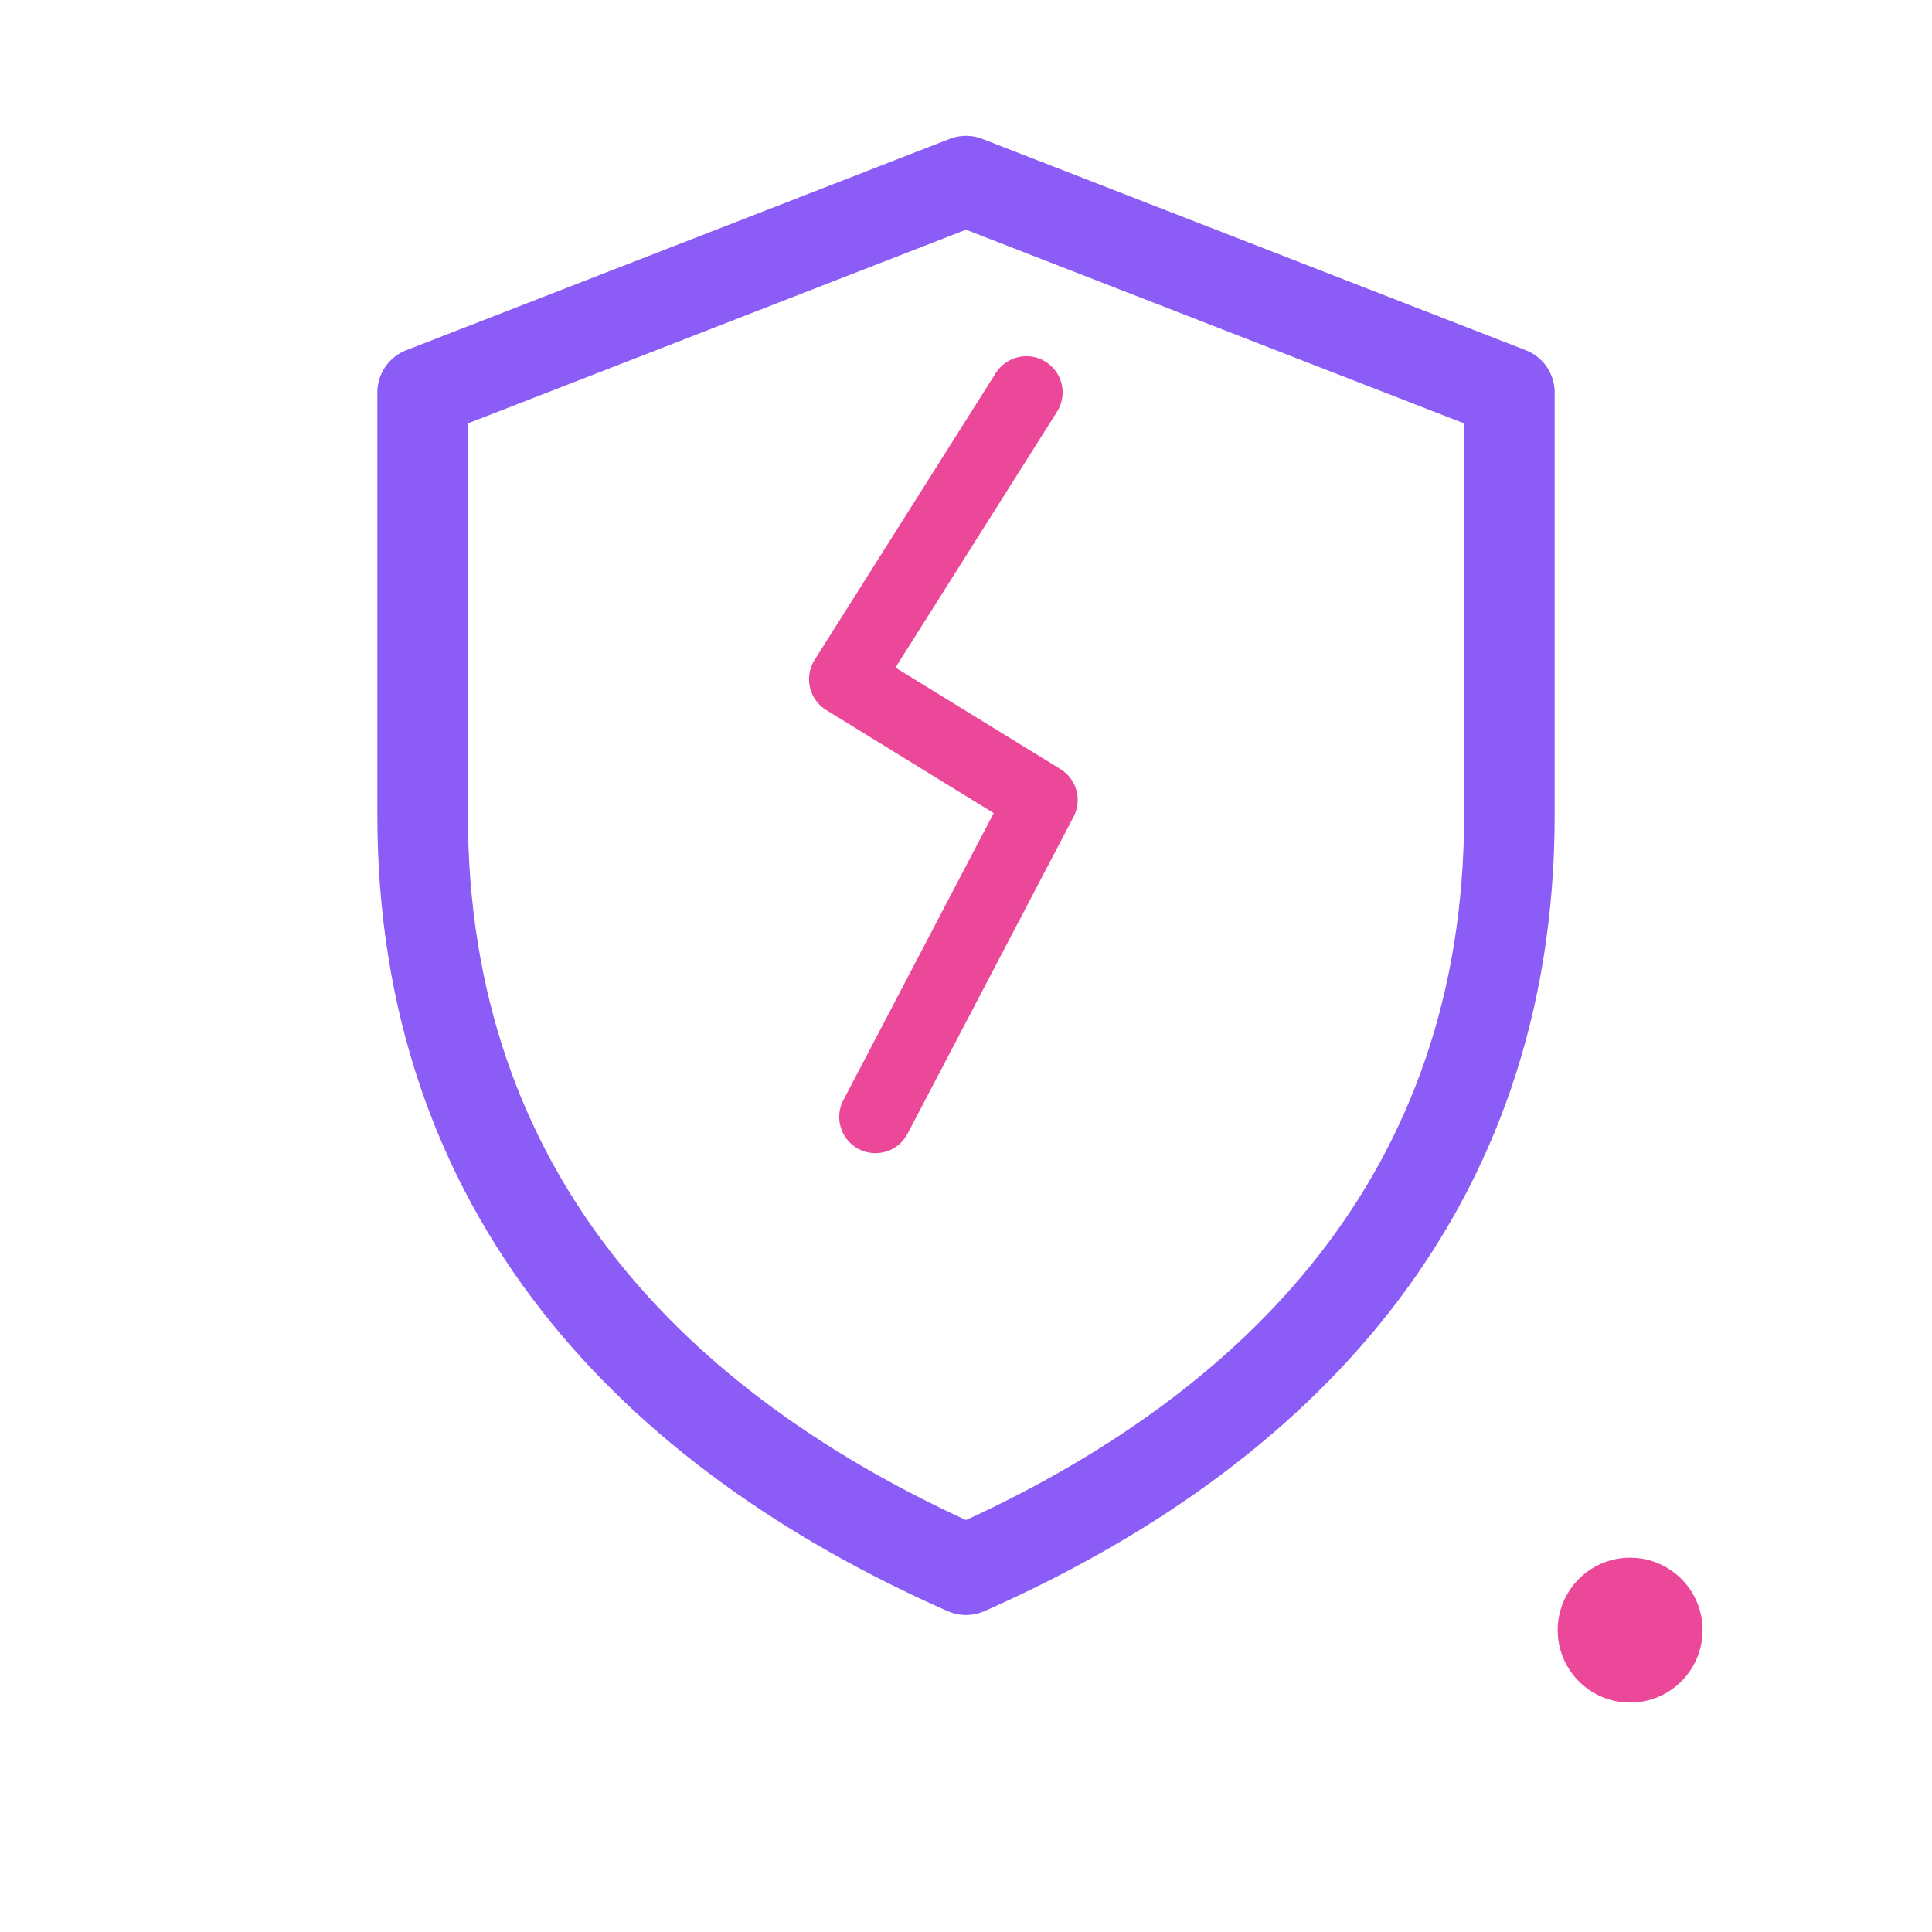
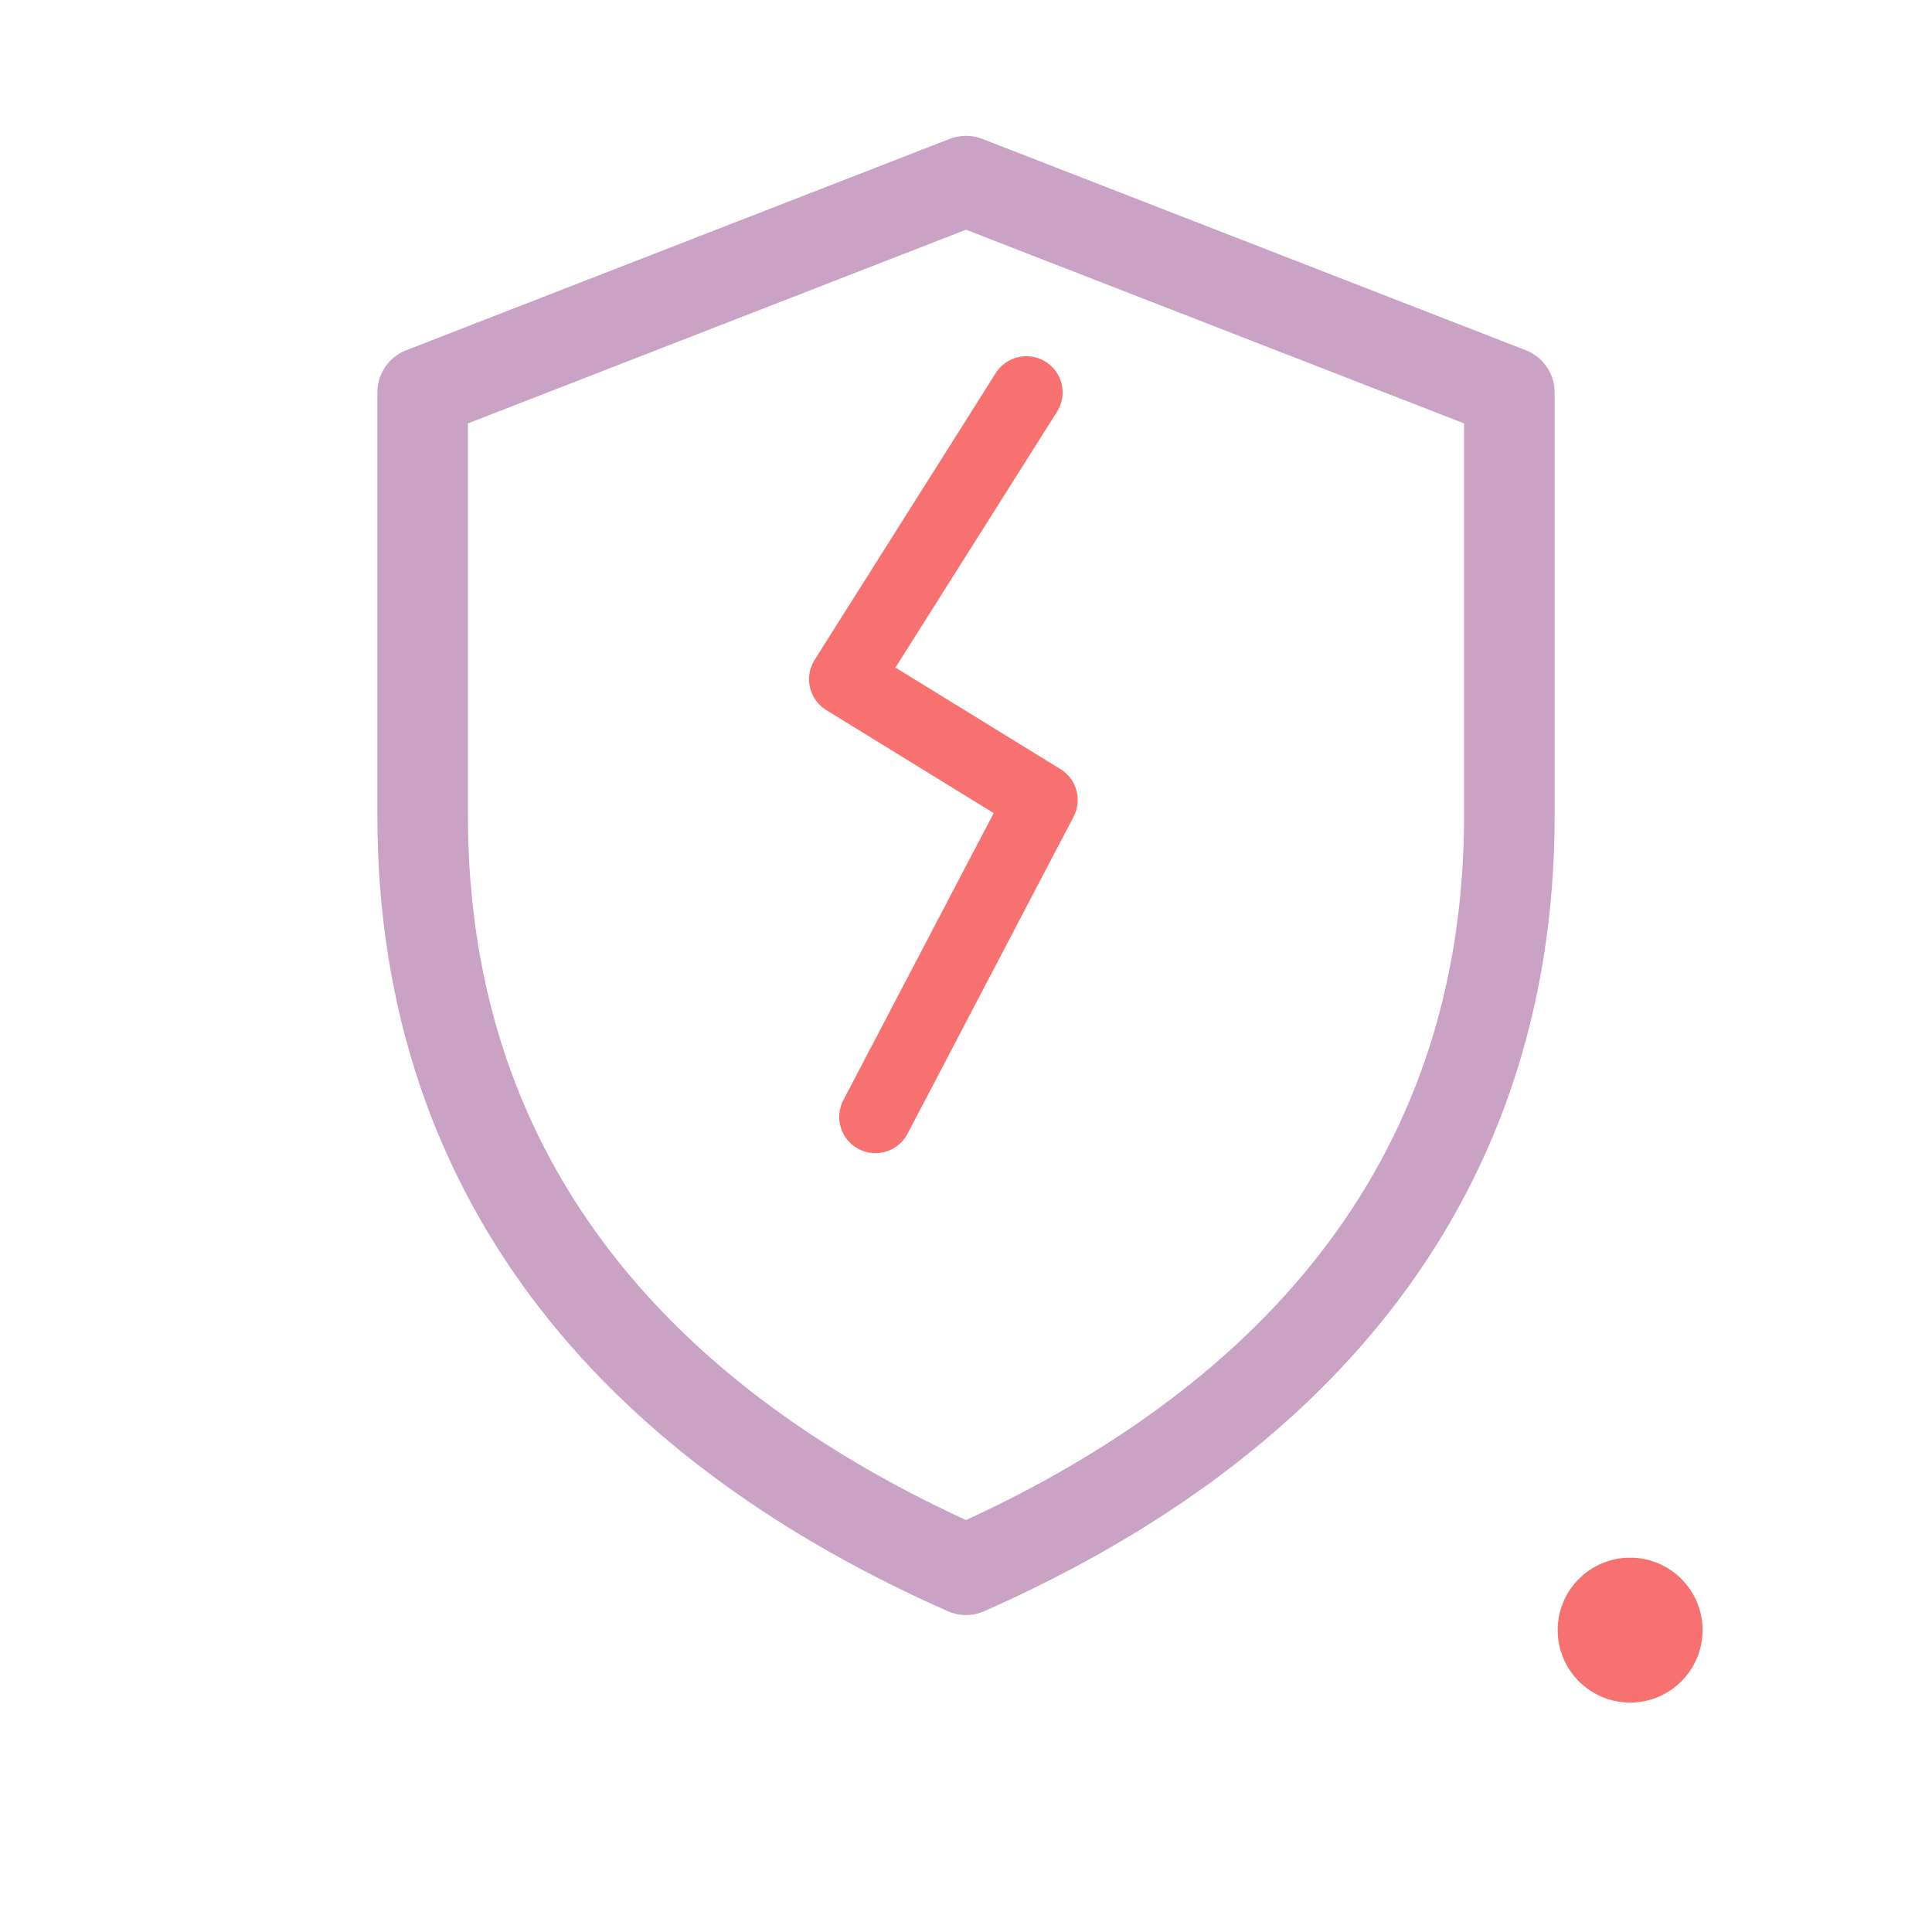
<svg xmlns="http://www.w3.org/2000/svg" viewBox="0 0 64 64" fill="none" stroke-linecap="round" stroke-linejoin="round" role="img" aria-hidden="true">
-   <path d="M32 6l18 7v14c0 12.5-7.6 20.4-18 25C21.6 47.4 14 39.5 14 27V13z" stroke="#8b5cf6" stroke-width="3" />
-   <path d="M34 13l-6 9.5 6.5 4-5.5 10.5" stroke="#ec4899" stroke-width="2.4" />
-   <circle cx="54" cy="54" r="2.4" fill="#ec4899" />
+   <path d="M32 6l18 7v14c0 12.5-7.6 20.4-18 25C21.6 47.4 14 39.5 14 27V13z" stroke="#c9a2c4" stroke-width="3" />
+   <path d="M34 13l-6 9.5 6.5 4-5.5 10.5" stroke="#f87171" stroke-width="2.4" />
+   <circle cx="54" cy="54" r="2.4" fill="#f87171" />
</svg>
